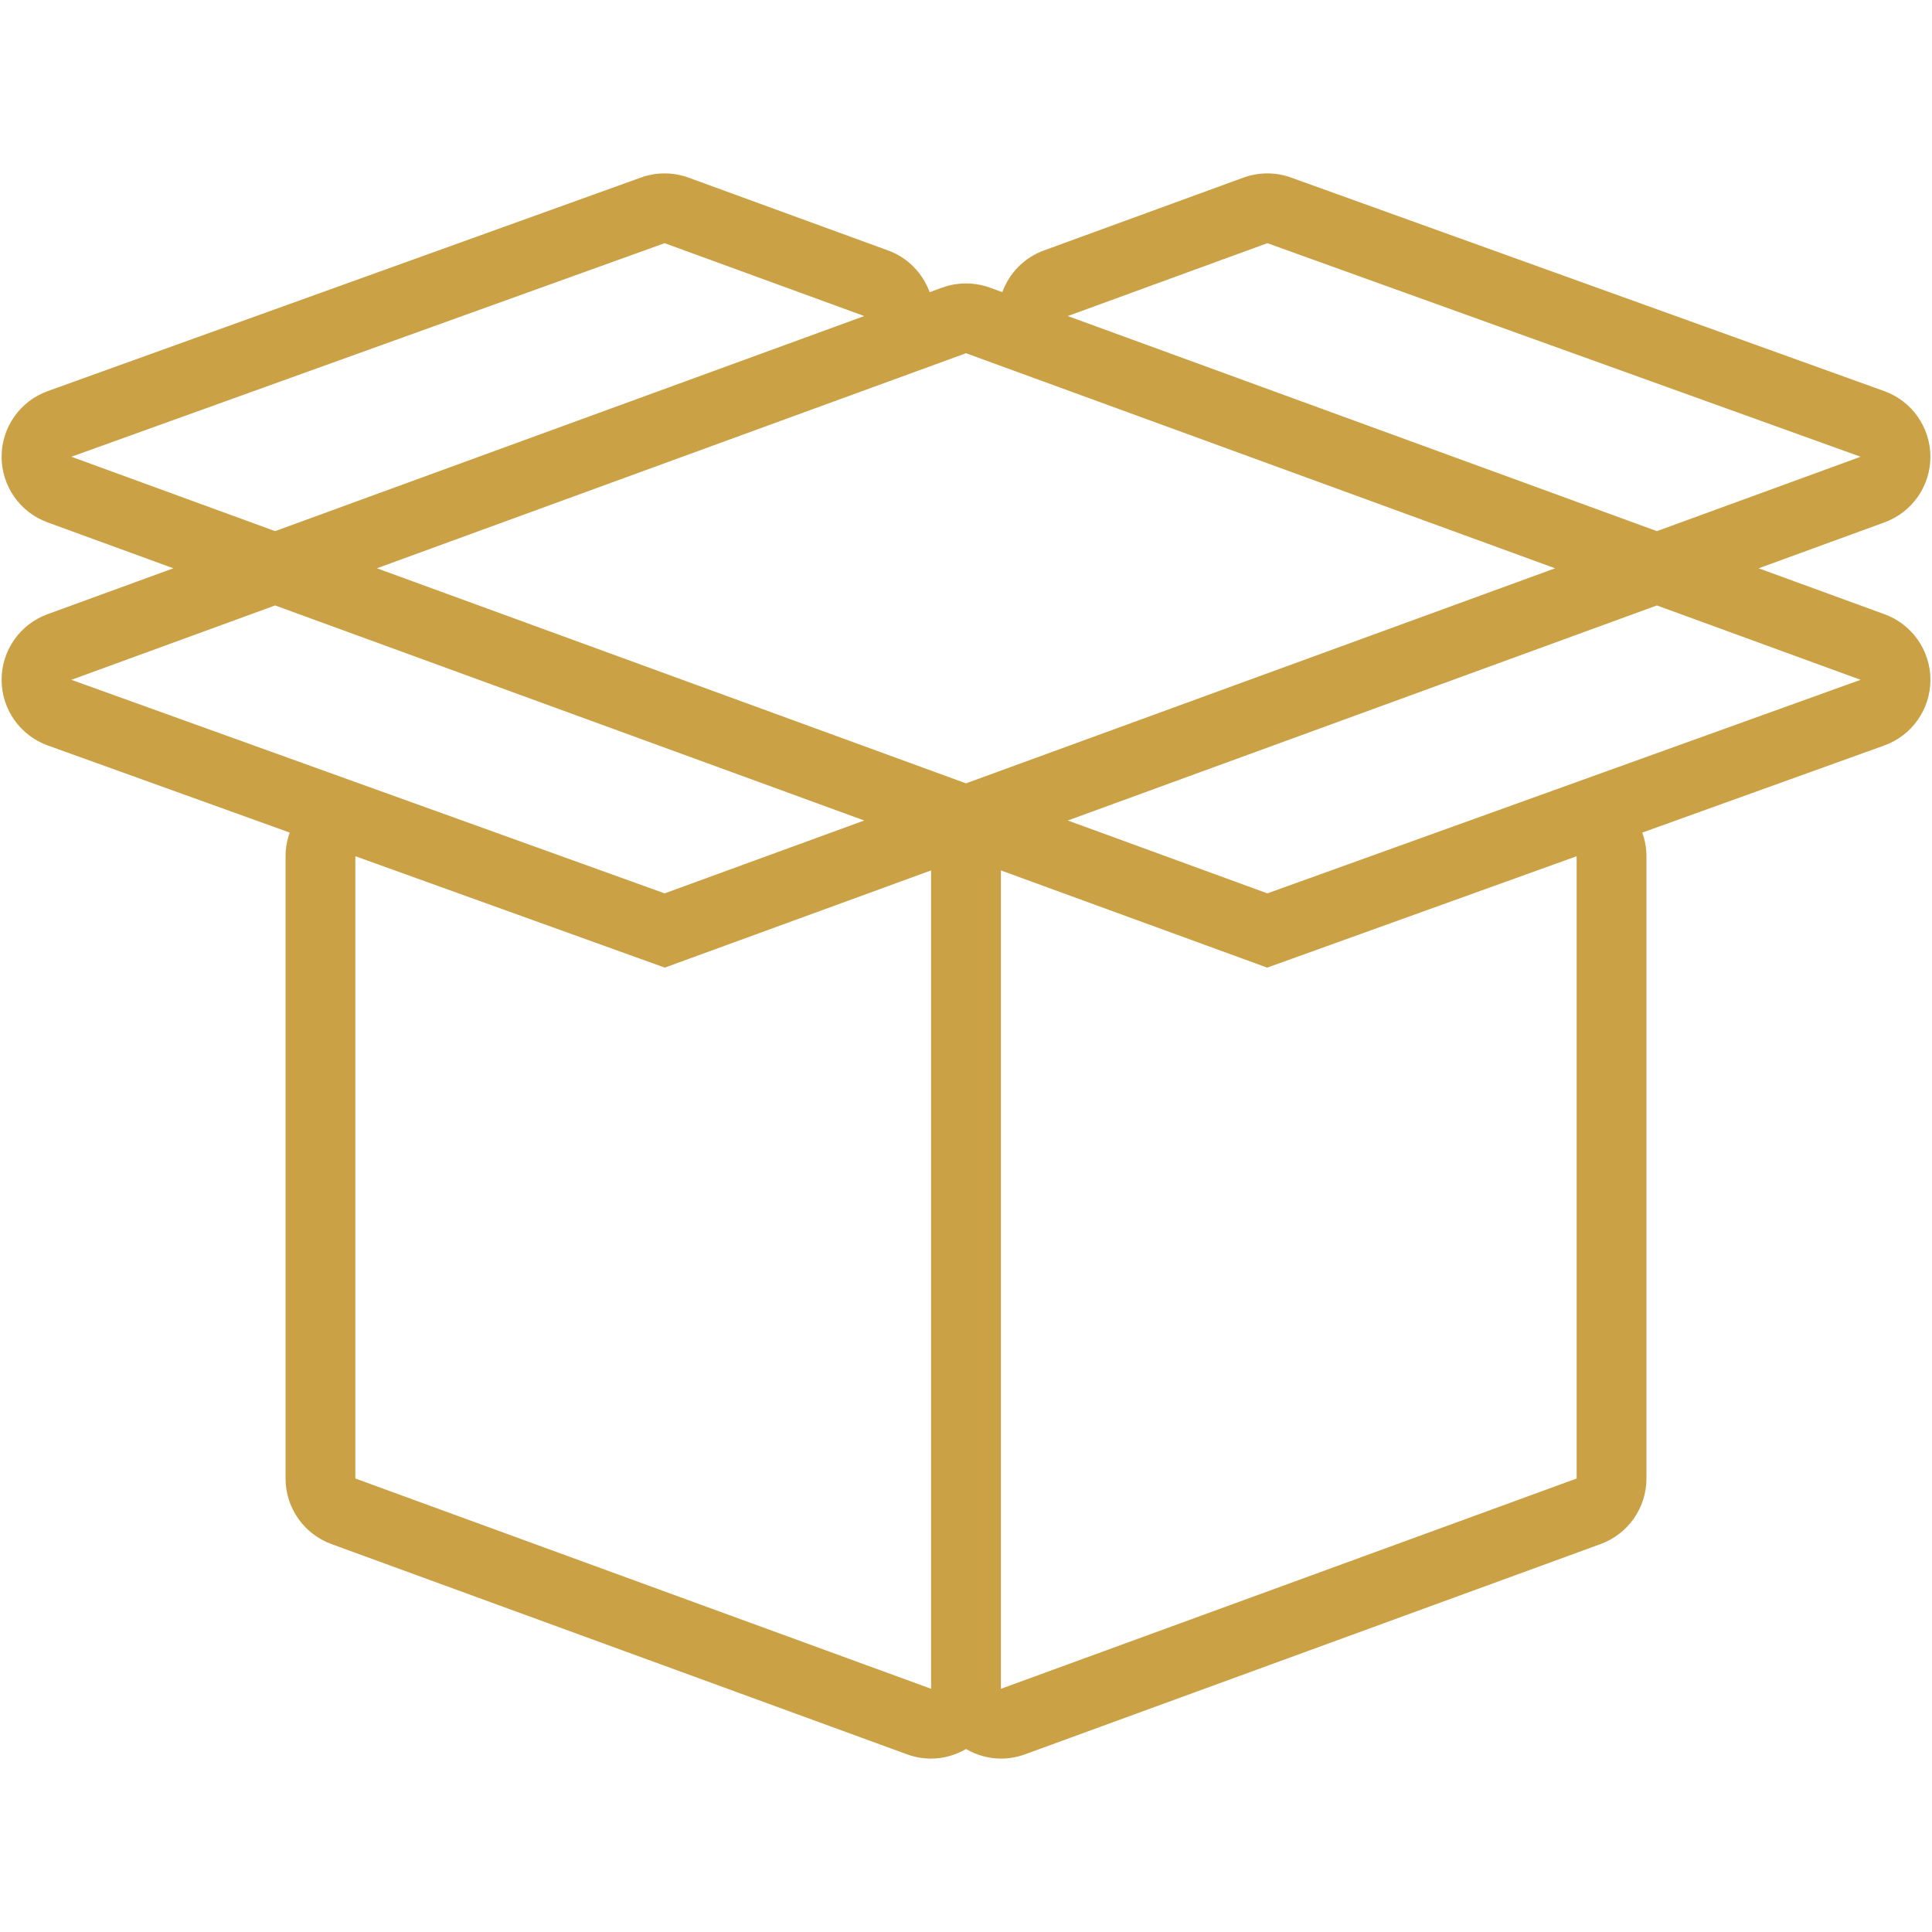
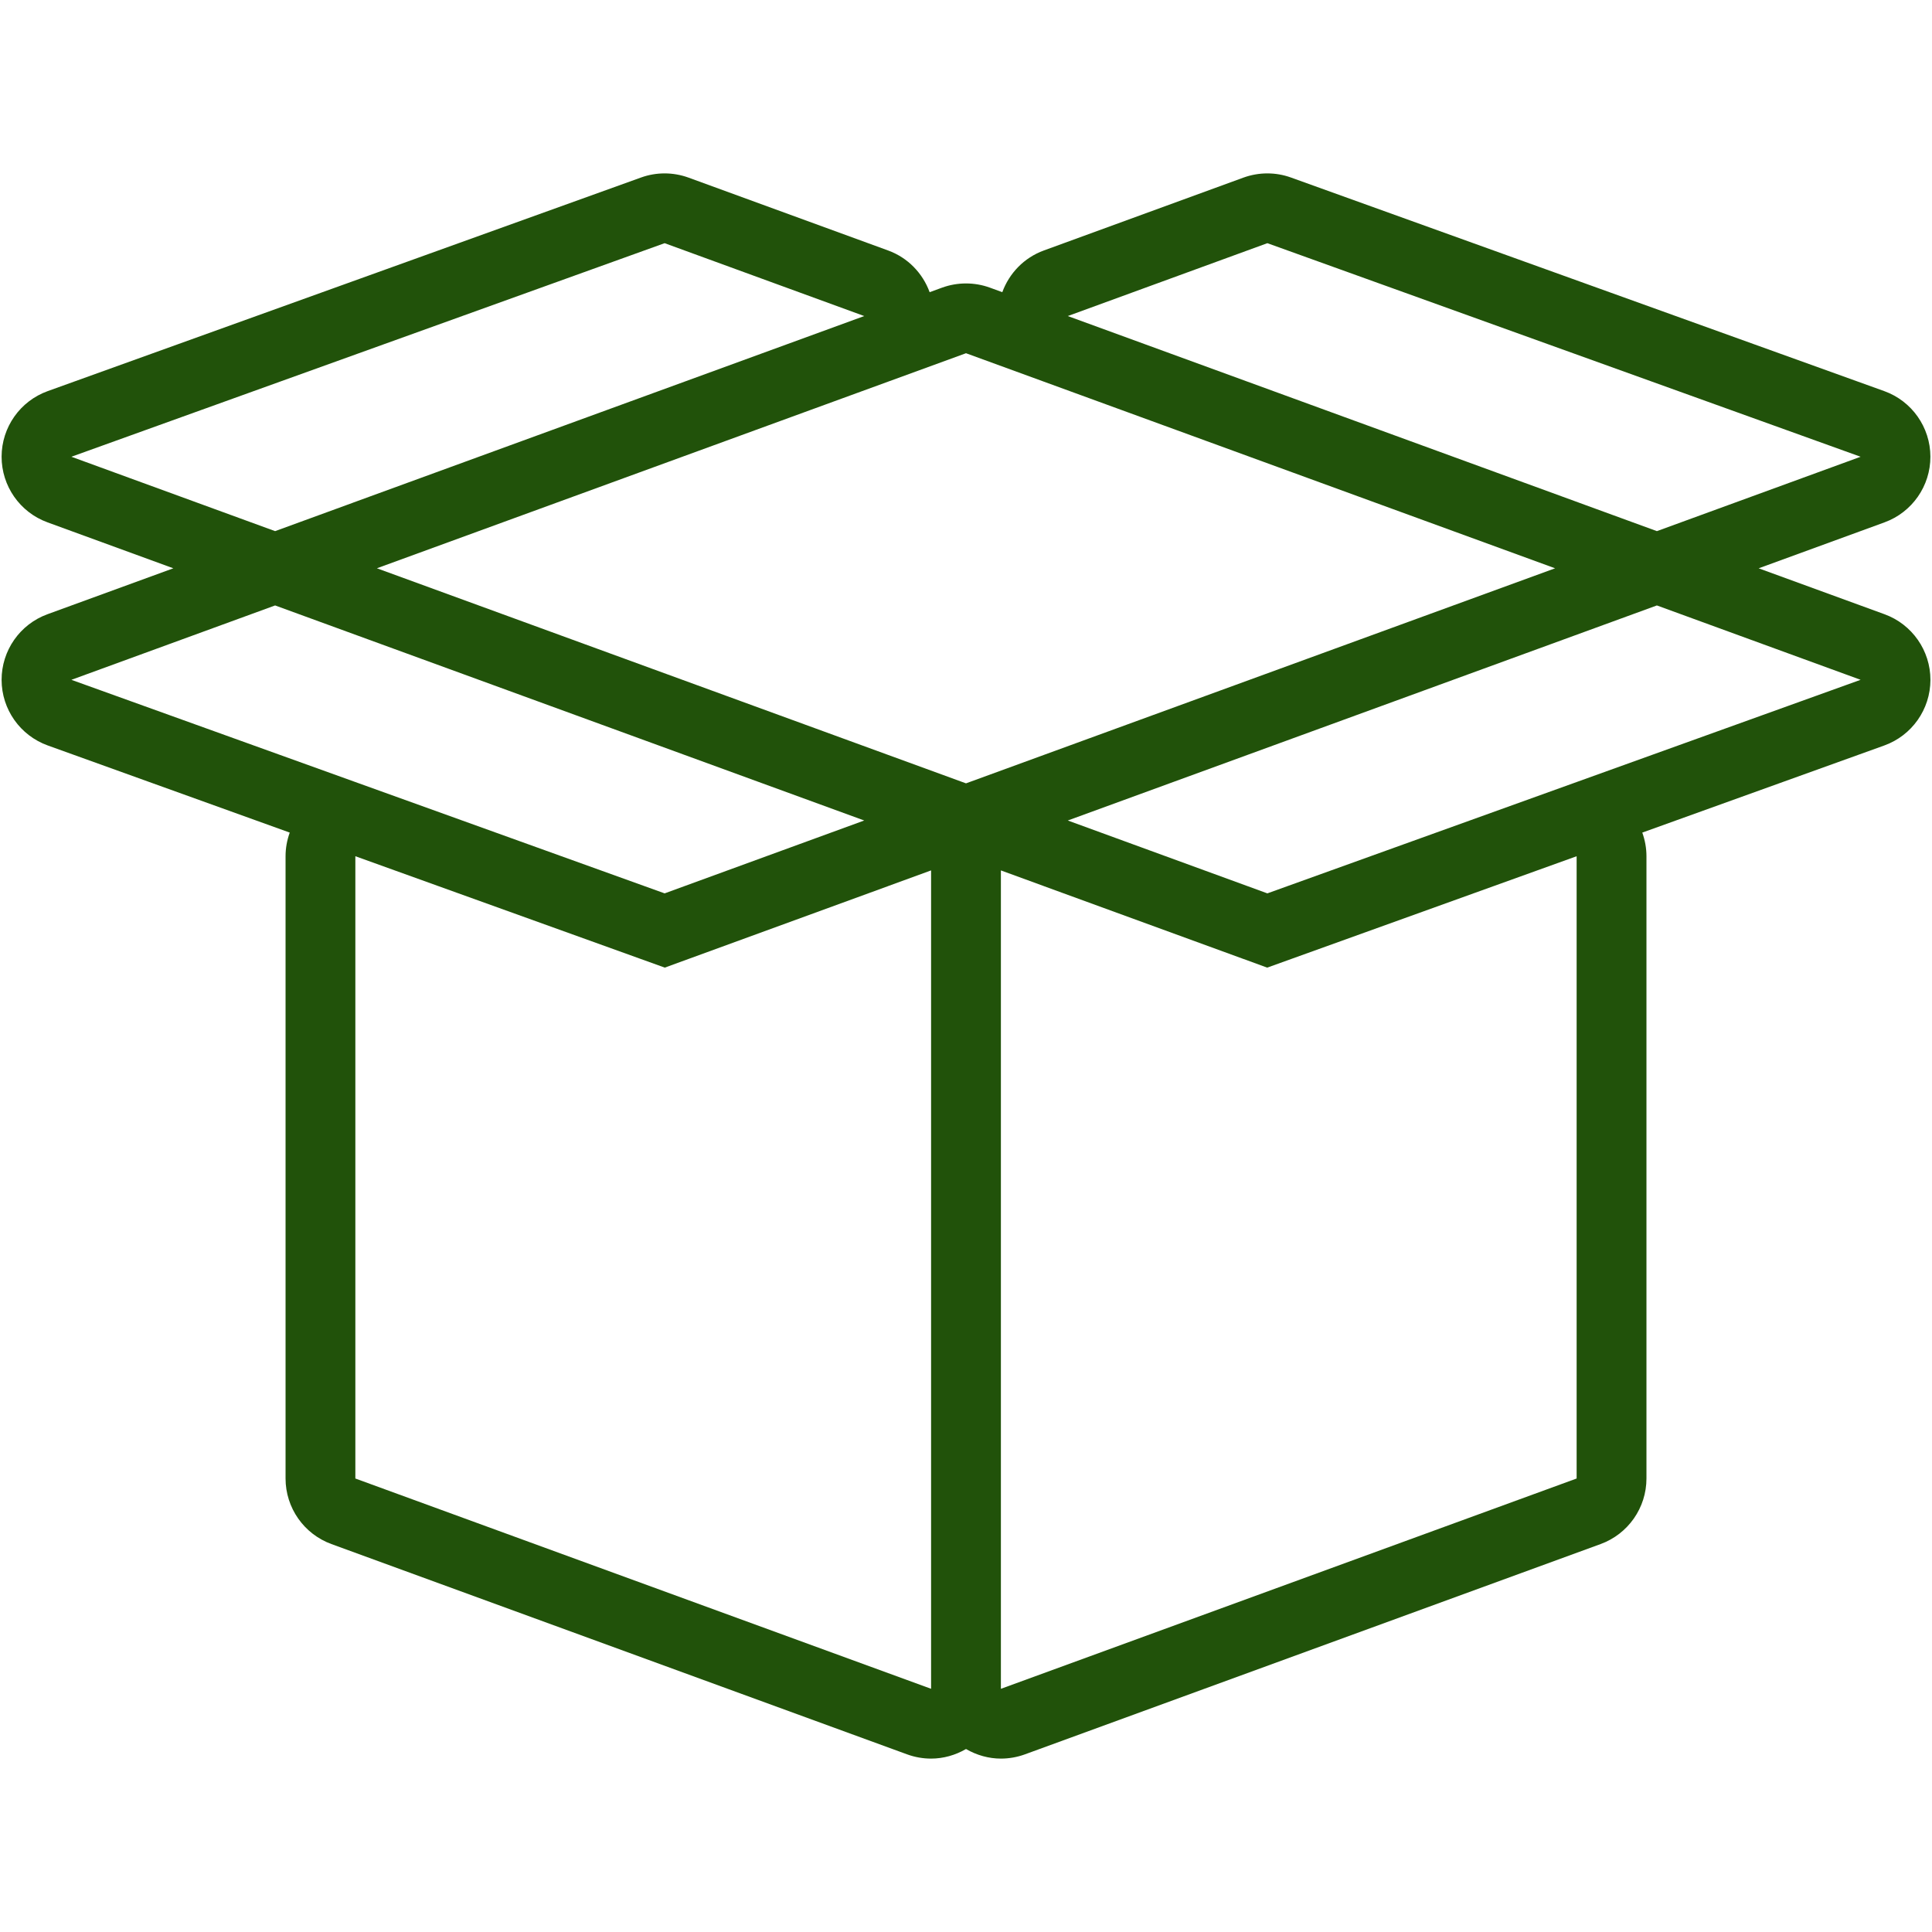
<svg xmlns="http://www.w3.org/2000/svg" version="1.1" id="Layer_1" x="0px" y="0px" width="128px" height="128px" viewBox="0 0 128 128" enable-background="new 0 0 128 128" xml:space="preserve">
-   <path fill="#CBA145" d="M124.855,40.695l-8.339-3.043l8.339-3.045c1.828-0.668,3.044-2.409,3.039-4.354  c-0.005-1.946-1.227-3.682-3.058-4.341l-39.305-14.15c-0.506-0.183-1.036-0.274-1.566-0.274c-0.536,0-1.073,0.094-1.587,0.28  l-13.224,4.828c-1.305,0.477-2.29,1.505-2.749,2.762l-0.819-0.3c-0.513-0.187-1.05-0.279-1.587-0.279s-1.074,0.093-1.586,0.279  l-0.822,0.3c-0.459-1.257-1.442-2.285-2.748-2.762l-13.225-4.828c-0.512-0.186-1.049-0.28-1.586-0.28  c-0.53,0-1.06,0.091-1.566,0.274L3.164,25.911c-1.832,0.66-3.054,2.395-3.058,4.341c-0.004,1.945,1.21,3.687,3.039,4.354  l8.339,3.045l-8.339,3.043c-1.829,0.667-3.043,2.409-3.039,4.354c0.004,1.947,1.227,3.681,3.059,4.341l16.031,5.772  c-0.179,0.496-0.277,1.024-0.277,1.565v41.228c0,1.941,1.214,3.677,3.038,4.344l38.145,13.934c0.516,0.188,1.053,0.28,1.586,0.28  c0.807,0,1.602-0.223,2.313-0.635c0.711,0.412,1.505,0.635,2.313,0.635c0.534,0,1.07-0.093,1.586-0.28l38.144-13.934  c1.824-0.667,3.038-2.402,3.038-4.344V56.727c0-0.542-0.098-1.069-0.276-1.566l16.032-5.771c1.831-0.659,3.053-2.394,3.058-4.341  C127.899,43.104,126.684,41.362,124.855,40.695z M83.966,16.111l39.305,14.15l-13.497,4.928l-5.149-1.88  c-0.004-0.001-0.005-0.003-0.008-0.004L70.743,20.939L83.966,16.111z M64,23.402l5.152,1.881c0.002,0,0.002,0.001,0.003,0.001  l33.874,12.367l-11.026,4.025l-22.846,8.34c-0.001,0-0.002,0.001-0.003,0.001L64,51.899L24.971,37.65l28.754-10.498L64,23.402z   M44.033,16.111l13.225,4.828l-5.119,1.869L23.383,33.305c-0.002,0.001-0.005,0.003-0.007,0.004l-5.149,1.88L4.73,30.261  L44.033,16.111z M18.227,40.112l39.03,14.248l-13.223,4.828L4.73,45.04L18.227,40.112z M23.543,97.955V56.727l20.501,7.38  l1.57-0.574c0.002,0,0.003,0,0.005-0.001l13.224-4.826c0.004-0.002,0.007-0.004,0.011-0.006l2.833-1.034v54.221L23.543,97.955z   M104.456,97.955l-38.144,13.933V57.667l2.829,1.033c0.006,0.002,0.01,0.005,0.015,0.007l13.223,4.826  c0.002,0.001,0.004,0.001,0.006,0.001l1.57,0.574l20.501-7.38V97.955z M104.456,51.812l-20.49,7.376L70.744,54.36l0,0l39.029-14.248  l13.497,4.927L104.456,51.812z" />
+   <path fill="#21520a" d="M124.855,40.695l-8.339-3.043l8.339-3.045c1.828-0.668,3.044-2.409,3.039-4.354  c-0.005-1.946-1.227-3.682-3.058-4.341l-39.305-14.15c-0.506-0.183-1.036-0.274-1.566-0.274c-0.536,0-1.073,0.094-1.587,0.28  l-13.224,4.828c-1.305,0.477-2.29,1.505-2.749,2.762l-0.819-0.3c-0.513-0.187-1.05-0.279-1.587-0.279s-1.074,0.093-1.586,0.279  l-0.822,0.3c-0.459-1.257-1.442-2.285-2.748-2.762l-13.225-4.828c-0.512-0.186-1.049-0.28-1.586-0.28  c-0.53,0-1.06,0.091-1.566,0.274L3.164,25.911c-1.832,0.66-3.054,2.395-3.058,4.341c-0.004,1.945,1.21,3.687,3.039,4.354  l8.339,3.045l-8.339,3.043c-1.829,0.667-3.043,2.409-3.039,4.354c0.004,1.947,1.227,3.681,3.059,4.341l16.031,5.772  c-0.179,0.496-0.277,1.024-0.277,1.565v41.228c0,1.941,1.214,3.677,3.038,4.344l38.145,13.934c0.516,0.188,1.053,0.28,1.586,0.28  c0.807,0,1.602-0.223,2.313-0.635c0.711,0.412,1.505,0.635,2.313,0.635c0.534,0,1.07-0.093,1.586-0.28l38.144-13.934  c1.824-0.667,3.038-2.402,3.038-4.344V56.727c0-0.542-0.098-1.069-0.276-1.566l16.032-5.771c1.831-0.659,3.053-2.394,3.058-4.341  C127.899,43.104,126.684,41.362,124.855,40.695z M83.966,16.111l39.305,14.15l-13.497,4.928l-5.149-1.88  c-0.004-0.001-0.005-0.003-0.008-0.004L70.743,20.939L83.966,16.111z M64,23.402l5.152,1.881c0.002,0,0.002,0.001,0.003,0.001  l33.874,12.367l-11.026,4.025l-22.846,8.34c-0.001,0-0.002,0.001-0.003,0.001L64,51.899L24.971,37.65l28.754-10.498L64,23.402z   M44.033,16.111l13.225,4.828l-5.119,1.869L23.383,33.305c-0.002,0.001-0.005,0.003-0.007,0.004l-5.149,1.88L4.73,30.261  L44.033,16.111z M18.227,40.112l39.03,14.248l-13.223,4.828L4.73,45.04L18.227,40.112z M23.543,97.955V56.727l20.501,7.38  l1.57-0.574c0.002,0,0.003,0,0.005-0.001l13.224-4.826c0.004-0.002,0.007-0.004,0.011-0.006l2.833-1.034v54.221L23.543,97.955z   M104.456,97.955l-38.144,13.933V57.667l2.829,1.033c0.006,0.002,0.01,0.005,0.015,0.007l13.223,4.826  c0.002,0.001,0.004,0.001,0.006,0.001l1.57,0.574l20.501-7.38V97.955z M104.456,51.812l-20.49,7.376L70.744,54.36l0,0l39.029-14.248  l13.497,4.927L104.456,51.812z" />
</svg>
